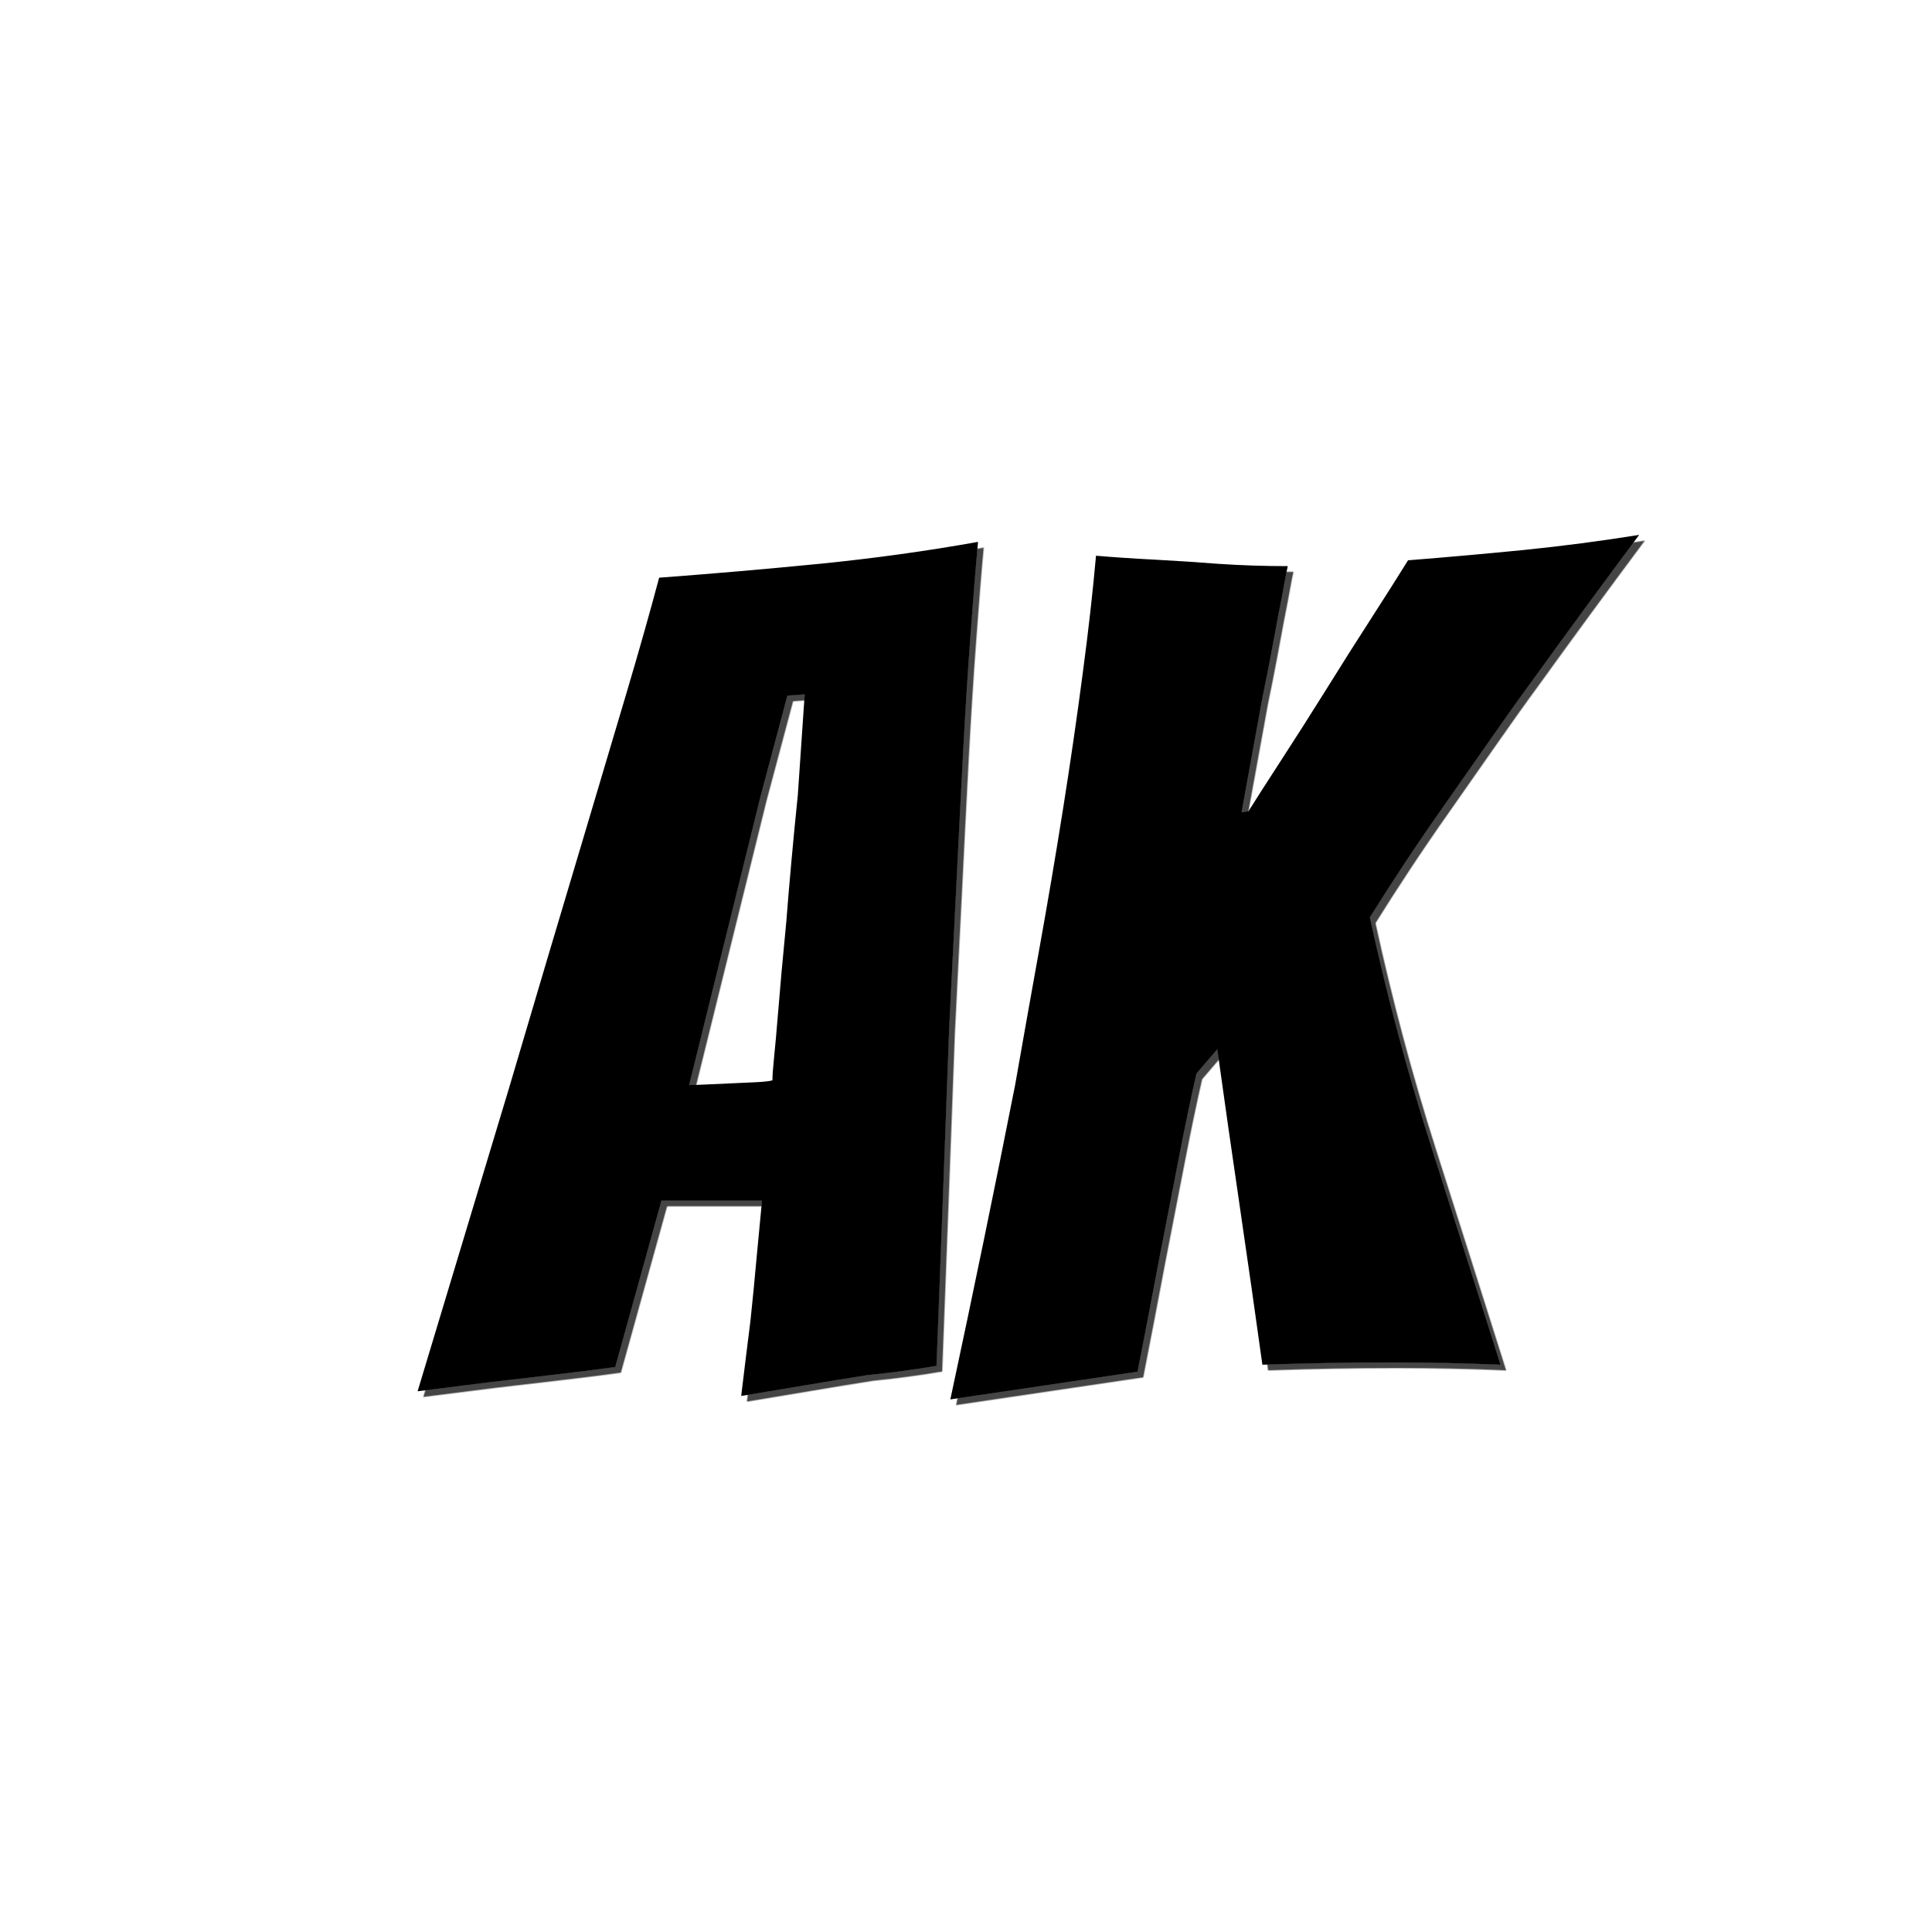
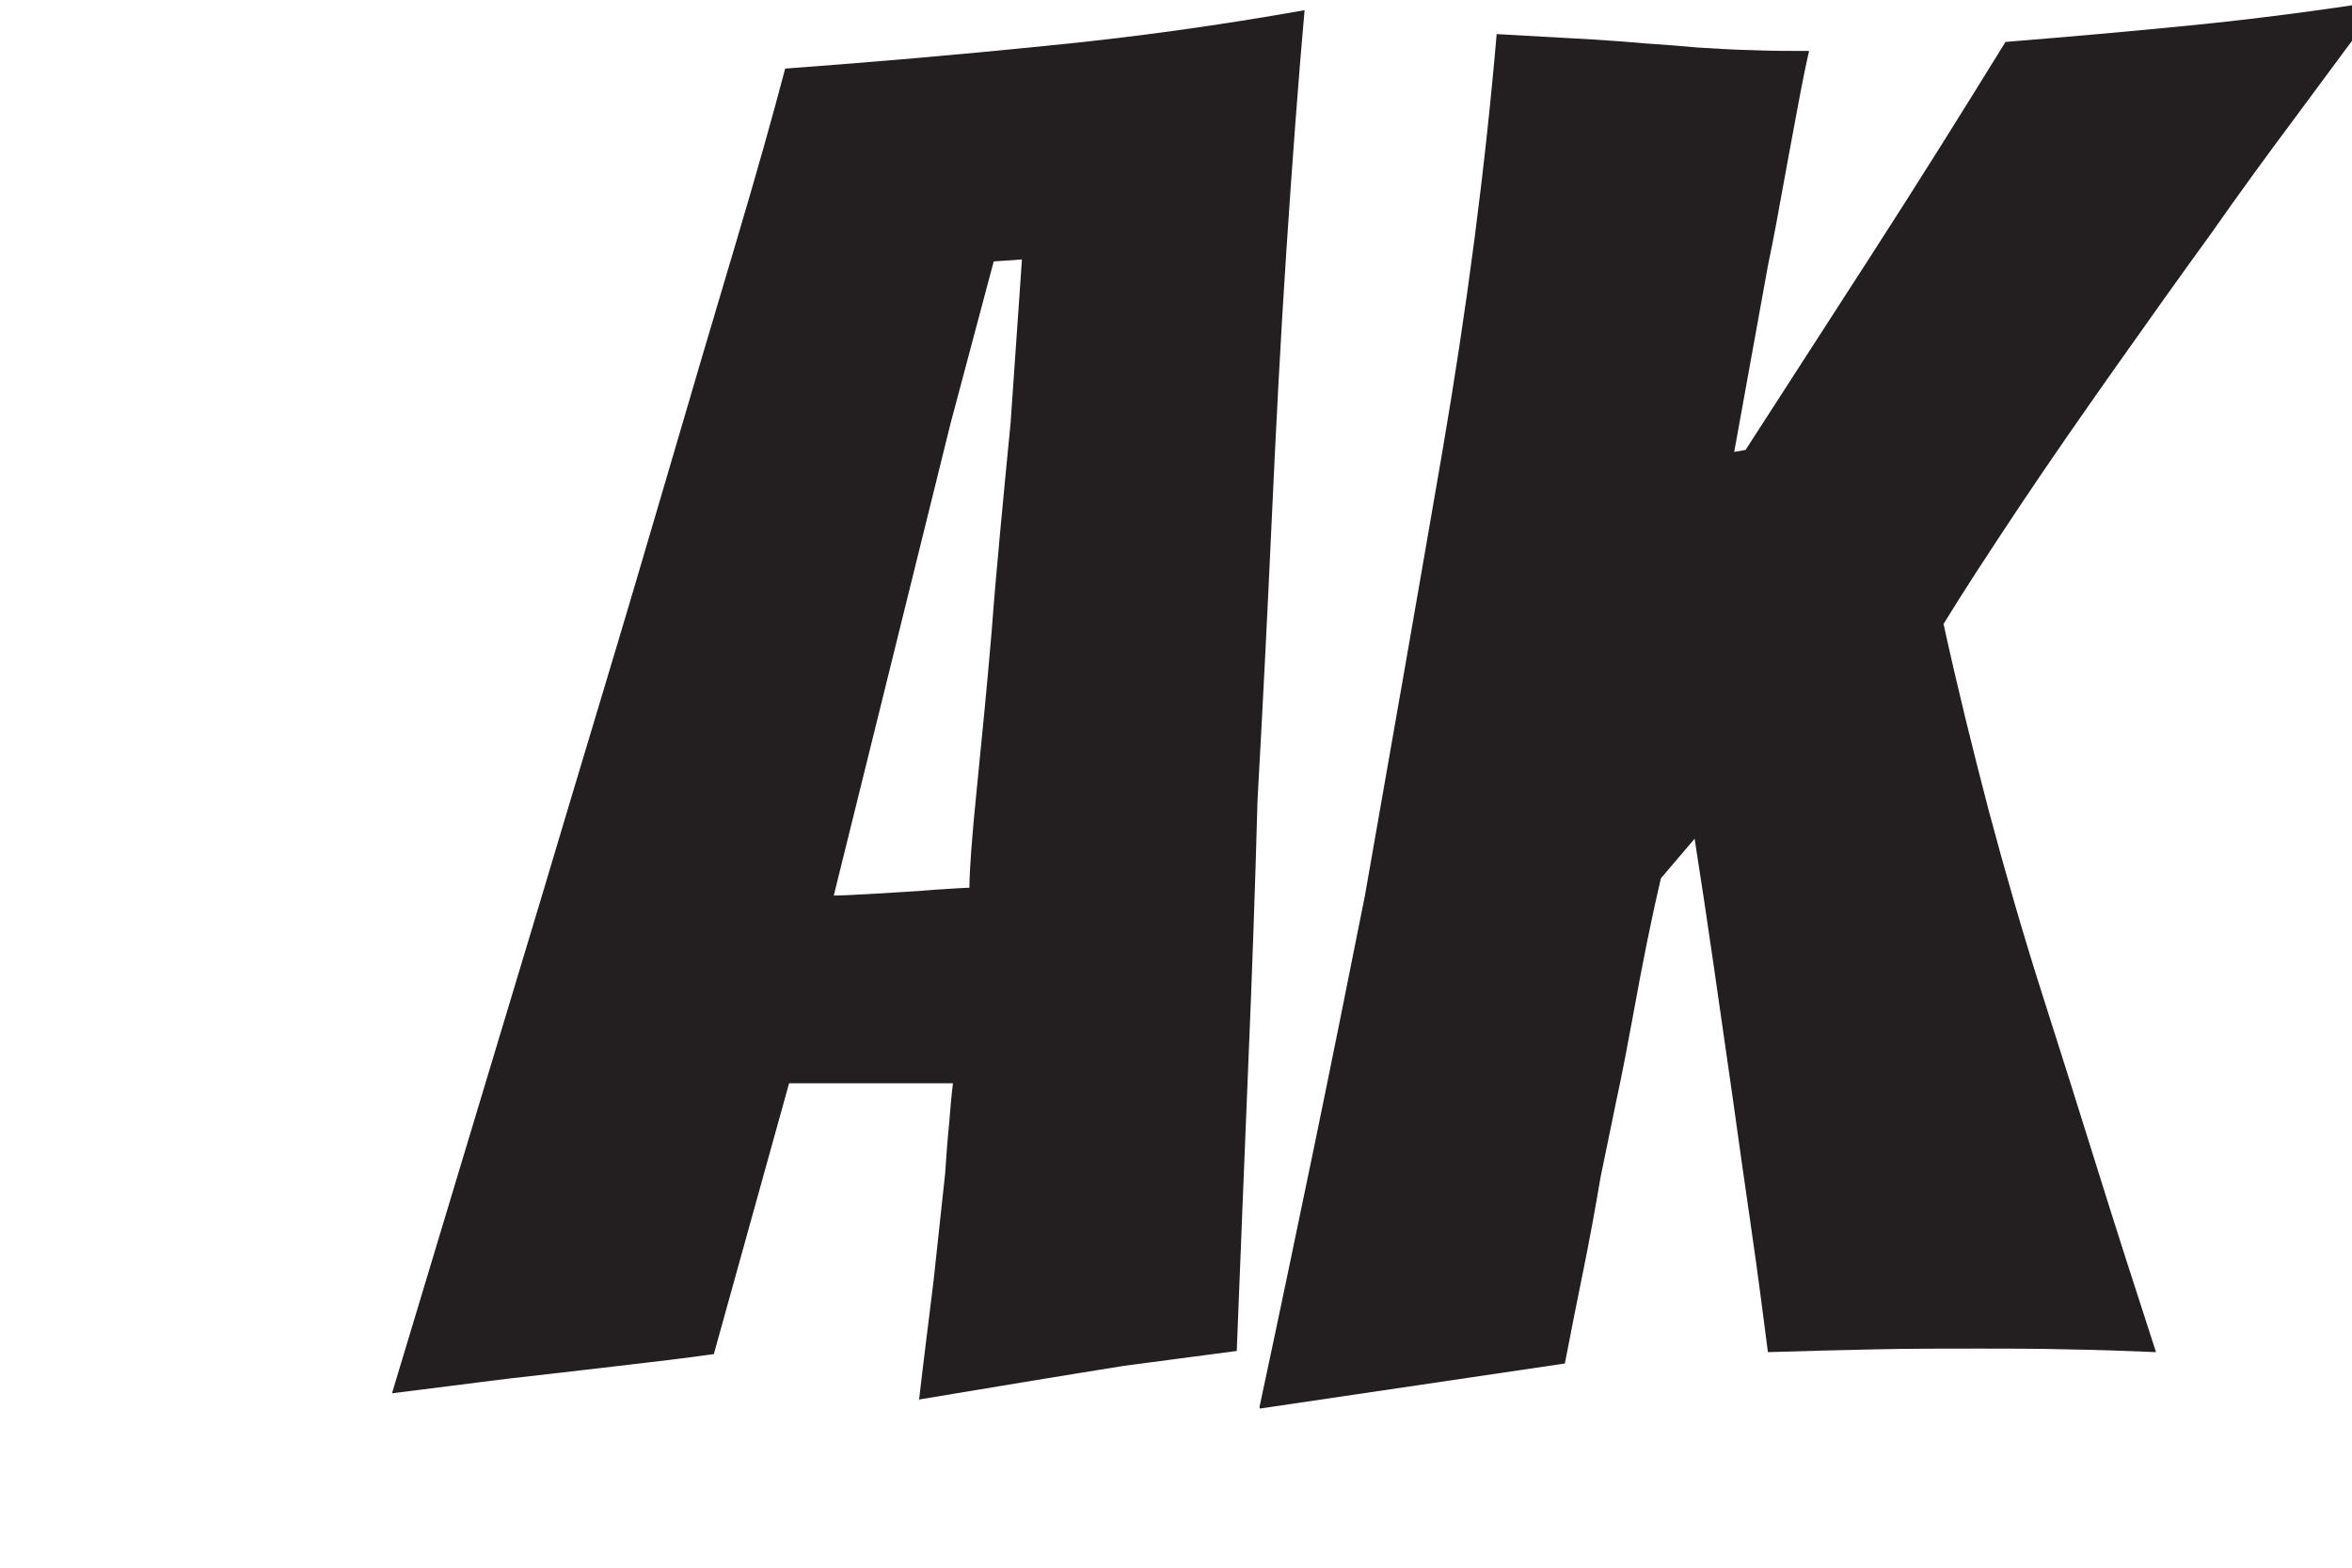
- <svg xmlns="http://www.w3.org/2000/svg" width="167.62px" height="168.84px" viewBox="166.19 -9.42 167.62 168.84" style="background: none;" preserveAspectRatio="xMidYMid">
+ <svg xmlns="http://www.w3.org/2000/svg" id="Layer_1" data-name="Layer 1" viewBox="-10 0 60 40">
  <defs>
-     <filter id="editing-extrusion" x="-100%" y="-100%" width="300%" height="300%">
-       <feFlood result="color1" flood-color="#444444" />
-       <feConvolveMatrix order="1,1" divisor="1" kernelMatrix="1" in="SourceAlpha" result="extrude" />
-       <feComposite in="color1" in2="extrude" result="comp-extrude" operator="in" />
-       <feOffset dx="0.5" dy="0.5" in="comp-extrude" result="offset-extrude" />
-       <feMerge>
-         <feMergeNode in="offset-extrude" />
-         <feMergeNode in="SourceGraphic" />
-       </feMerge>
-     </filter>
+     <style>
+       .cls-1 {
+         fill: #231f20;
+         stroke-width: 2px;
+       }
+     </style>
  </defs>
-   <g filter="url(#editing-extrusion)">
-     <g transform="translate(204.8062, 112.775)">
-       <path d="M37.17-2.02L37.17-2.02Q34.64-1.62 31.61-1.11L31.61-1.11L31.61-1.11Q28.58-0.61 26.16-0.20L26.16-0.20L26.16-0.20Q26.56-3.54 26.97-6.77L26.97-6.77L26.97-6.77Q27.27-9.60 27.52-12.42L27.52-12.42L27.52-12.42Q27.78-15.25 27.98-17.27L27.98-17.27L19.19-17.27L15.15-2.73L15.15-2.73Q12.93-2.42 9.90-2.07L9.90-2.07L9.90-2.07Q6.87-1.72 4.24-1.41L4.24-1.41L4.24-1.41Q1.01-1.01-2.12-0.61L-2.12-0.61L-2.12-0.61Q1.92-14.04 5.86-27.07L5.86-27.07L5.86-27.07Q7.47-32.52 9.24-38.48L9.24-38.48L9.24-38.48Q11.01-44.44 12.78-50.35L12.78-50.35L12.78-50.35Q14.54-56.26 16.16-61.71L16.16-61.71L16.16-61.71Q17.78-67.17 18.99-71.71L18.99-71.71L18.99-71.71Q25.86-72.22 32.98-72.92L32.98-72.92L32.98-72.92Q40.10-73.63 46.86-74.84L46.86-74.84L46.86-74.84Q46.56-71.61 46.21-66.81L46.21-66.81L46.21-66.81Q45.85-62.01 45.55-56.36L45.55-56.36L45.55-56.36Q45.25-50.70 44.95-44.54L44.95-44.54L44.95-44.54Q44.64-38.38 44.34-32.42L44.34-32.42L44.34-32.42Q43.83-18.48 43.23-2.83L43.23-2.83L43.23-2.83Q40.20-2.32 37.17-2.02L37.17-2.02ZM27.88-52.72L21.61-27.37L21.61-27.37Q22.02-27.37 23.08-27.42L23.08-27.42L23.08-27.42Q24.14-27.47 25.30-27.52L25.30-27.52L25.30-27.52Q26.46-27.57 27.47-27.62L27.47-27.62L27.47-27.62Q28.48-27.67 28.89-27.78L28.89-27.78L28.89-27.78Q28.89-28.38 29.04-29.85L29.04-29.85L29.04-29.85Q29.19-31.31 29.34-33.18L29.34-33.18L29.34-33.18Q29.49-35.05 29.69-37.27L29.69-37.27L29.69-37.27Q29.90-39.49 30.10-41.61L30.10-41.61L30.10-41.61Q30.50-46.76 31.11-52.72L31.11-52.72L31.71-61.51L30.20-61.41L27.88-52.72ZM60.80-2.32L44.44 0.10L44.44 0.10Q47.47-14.04 50.10-27.37L50.10-27.37L50.10-27.37Q51.11-33.13 52.22-39.29L52.22-39.29L52.22-39.29Q53.33-45.45 54.29-51.51L54.29-51.51L54.29-51.51Q55.25-57.57 56.00-63.28L56.00-63.28L56.00-63.28Q56.76-68.98 57.17-73.63L57.17-73.63L57.17-73.63Q59.49-73.43 62.42-73.28L62.42-73.28L62.42-73.28Q65.35-73.12 67.87-72.92L67.87-72.92L67.87-72.92Q70.90-72.72 73.93-72.72L73.93-72.72L73.93-72.72Q73.83-72.32 73.63-71.20L73.63-71.20L73.63-71.20Q73.43-70.09 73.12-68.53L73.12-68.53L73.12-68.53Q72.82-66.96 72.47-65.04L72.47-65.04L72.47-65.04Q72.11-63.13 71.71-61.21L71.71-61.21L71.71-61.21Q70.90-56.76 69.89-51.21L69.89-51.21L70.50-51.31L70.50-51.31Q71.51-52.92 73.38-55.80L73.38-55.80L73.38-55.80Q75.25-58.68 77.27-61.91L77.27-61.91L77.27-61.91Q79.28-65.15 81.20-68.12L81.20-68.12L81.20-68.12Q83.12-71.10 84.44-73.23L84.44-73.23L84.44-73.23Q89.49-73.63 94.54-74.13L94.54-74.13L94.54-74.13Q99.59-74.64 104.64-75.45L104.64-75.45L104.64-75.45Q99.89-69.08 95.45-62.92L95.45-62.92L95.45-62.92Q93.53-60.30 91.56-57.47L91.56-57.47L91.56-57.47Q89.59-54.64 87.67-51.91L87.67-51.91L87.67-51.91Q85.75-49.19 84.08-46.66L84.08-46.66L84.08-46.66Q82.42-44.14 81.10-42.02L81.10-42.02L81.10-42.02Q83.33-31.82 86.36-22.32L86.36-22.32L86.36-22.32Q89.39-12.83 92.52-2.93L92.52-2.93L92.52-2.93Q90.19-3.03 87.77-3.08L87.77-3.08L87.77-3.08Q85.34-3.13 83.02-3.13L83.02-3.13L83.02-3.13Q80.09-3.13 77.37-3.08L77.37-3.08L77.37-3.08Q74.64-3.03 71.71-2.93L71.71-2.93L71.71-2.93Q70.80-9.49 69.74-16.72L69.74-16.72L69.74-16.72Q68.68-23.94 67.77-30.50L67.77-30.50L65.95-28.38L65.95-28.38Q65.25-25.35 64.39-20.91L64.39-20.91L64.39-20.91Q63.53-16.46 62.72-12.32L62.72-12.32L62.72-12.32Q61.81-7.47 60.80-2.32L60.80-2.32Z" fill="#000000" />
-     </g>
-   </g>
-   <style>
-     text {
-       font-size: 64px;
-       font-family: Arial Black;
-       dominant-baseline: central;
-       text-anchor: middle;
-     }
-   </style>
+   <path class="cls-1" d="m13.44,35.76c.06-.54.13-1.07.19-1.58.06-.51.13-1.02.19-1.54l.29-2.69c.03-.45.06-.86.1-1.25.03-.38.06-.74.1-1.06h-4.18l-1.92,6.91c-.7.1-1.54.2-2.5.31-.96.11-1.86.22-2.69.31-.51.06-1.02.13-1.51.19-.5.06-1,.13-1.51.19l3.79-12.58c.45-1.5.96-3.22,1.54-5.14.58-1.92,1.16-3.89,1.75-5.9.59-2.02,1.15-3.91,1.68-5.69.53-1.78.95-3.27,1.27-4.49,2.18-.16,4.39-.35,6.65-.58,2.26-.22,4.46-.53,6.6-.91-.16,1.79-.31,3.82-.46,6.07s-.27,4.58-.38,6.98c-.11,2.4-.23,4.77-.36,7.1-.06,2.21-.14,4.49-.24,6.84s-.19,4.76-.29,7.22c-.48.06-.96.13-1.44.19-.48.06-.96.13-1.44.19-.8.13-1.68.27-2.64.43s-1.82.3-2.59.43Zm-2.16-12.91c.19,0,.55-.02,1.08-.05.53-.03,1.03-.06,1.51-.1.48-.03.77-.05.86-.05,0-.42.06-1.26.19-2.54.13-1.28.26-2.62.38-4.03.06-.83.14-1.69.22-2.57.08-.88.17-1.78.26-2.71l.29-4.18-.72.05-1.1,4.13-2.98,12.05Z" />
+   <path class="cls-1" d="m22.13,35.9c.48-2.24.94-4.45,1.39-6.62.45-2.18.88-4.32,1.3-6.43.67-3.81,1.33-7.58,1.97-11.3.64-3.73,1.1-7.29,1.39-10.68l2.5.14c.45.03.89.06,1.32.1.43.03.86.06,1.27.1.48.03.96.06,1.44.07.48.02.96.02,1.44.02-.06.26-.17.77-.31,1.54s-.29,1.54-.43,2.33-.25,1.32-.31,1.61l-.86,4.75.29-.05c.93-1.44,2-3.1,3.22-4.99,1.22-1.89,2.35-3.7,3.41-5.42,1.6-.13,3.2-.27,4.8-.43,1.6-.16,3.2-.37,4.8-.62-.74.99-1.47,1.98-2.21,2.98-.74.99-1.46,1.98-2.16,2.98-.74,1.02-1.54,2.14-2.4,3.36-.86,1.22-1.69,2.41-2.47,3.58-.78,1.17-1.43,2.17-1.94,3,.35,1.6.74,3.18,1.15,4.75.42,1.57.86,3.1,1.34,4.61.48,1.5.96,3.02,1.44,4.56.48,1.54.98,3.09,1.49,4.66-.74-.03-1.49-.06-2.26-.07-.77-.02-1.52-.02-2.26-.02-.93,0-1.82,0-2.69.02-.86.02-1.76.04-2.69.07-.13-1.02-.27-2.09-.43-3.19s-.32-2.23-.48-3.38c-.16-1.12-.32-2.23-.48-3.34s-.32-2.17-.48-3.19l-.86,1.01c-.22.93-.46,2.11-.72,3.55-.13.7-.26,1.4-.41,2.09-.14.69-.28,1.35-.41,1.99-.13.77-.27,1.54-.43,2.33-.16.78-.32,1.59-.48,2.42l-7.78,1.15Z" />
</svg>
